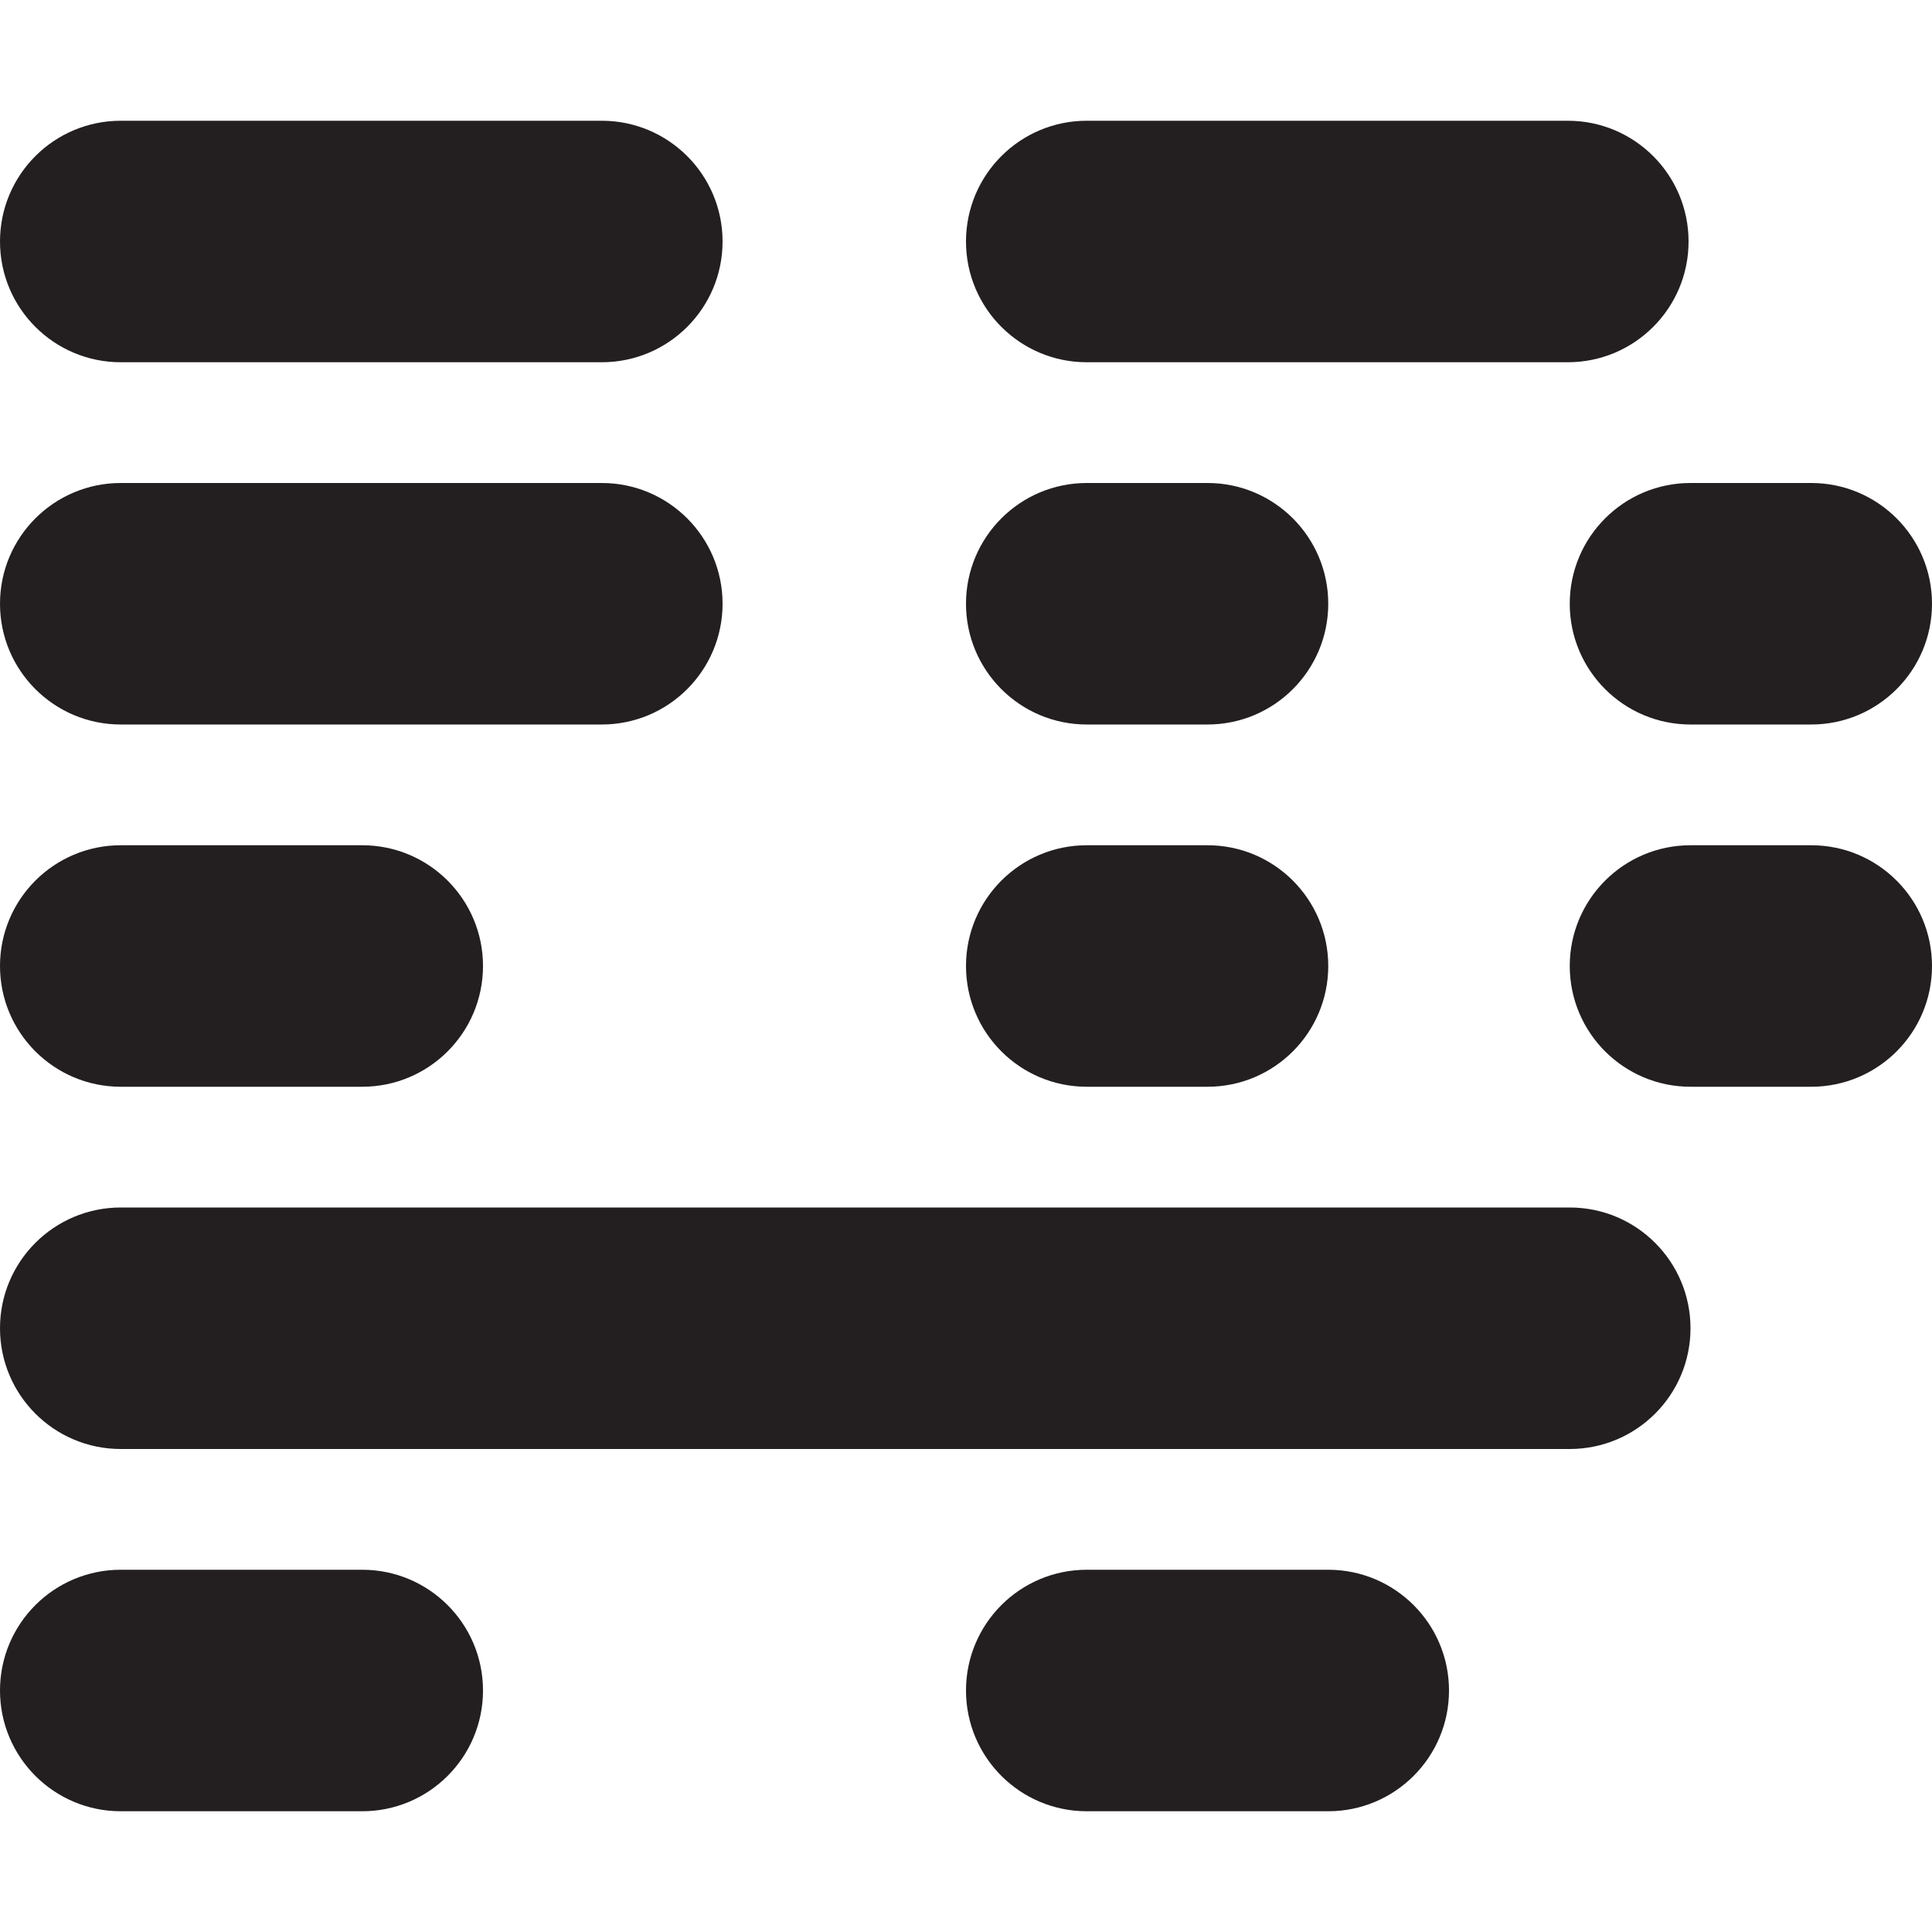
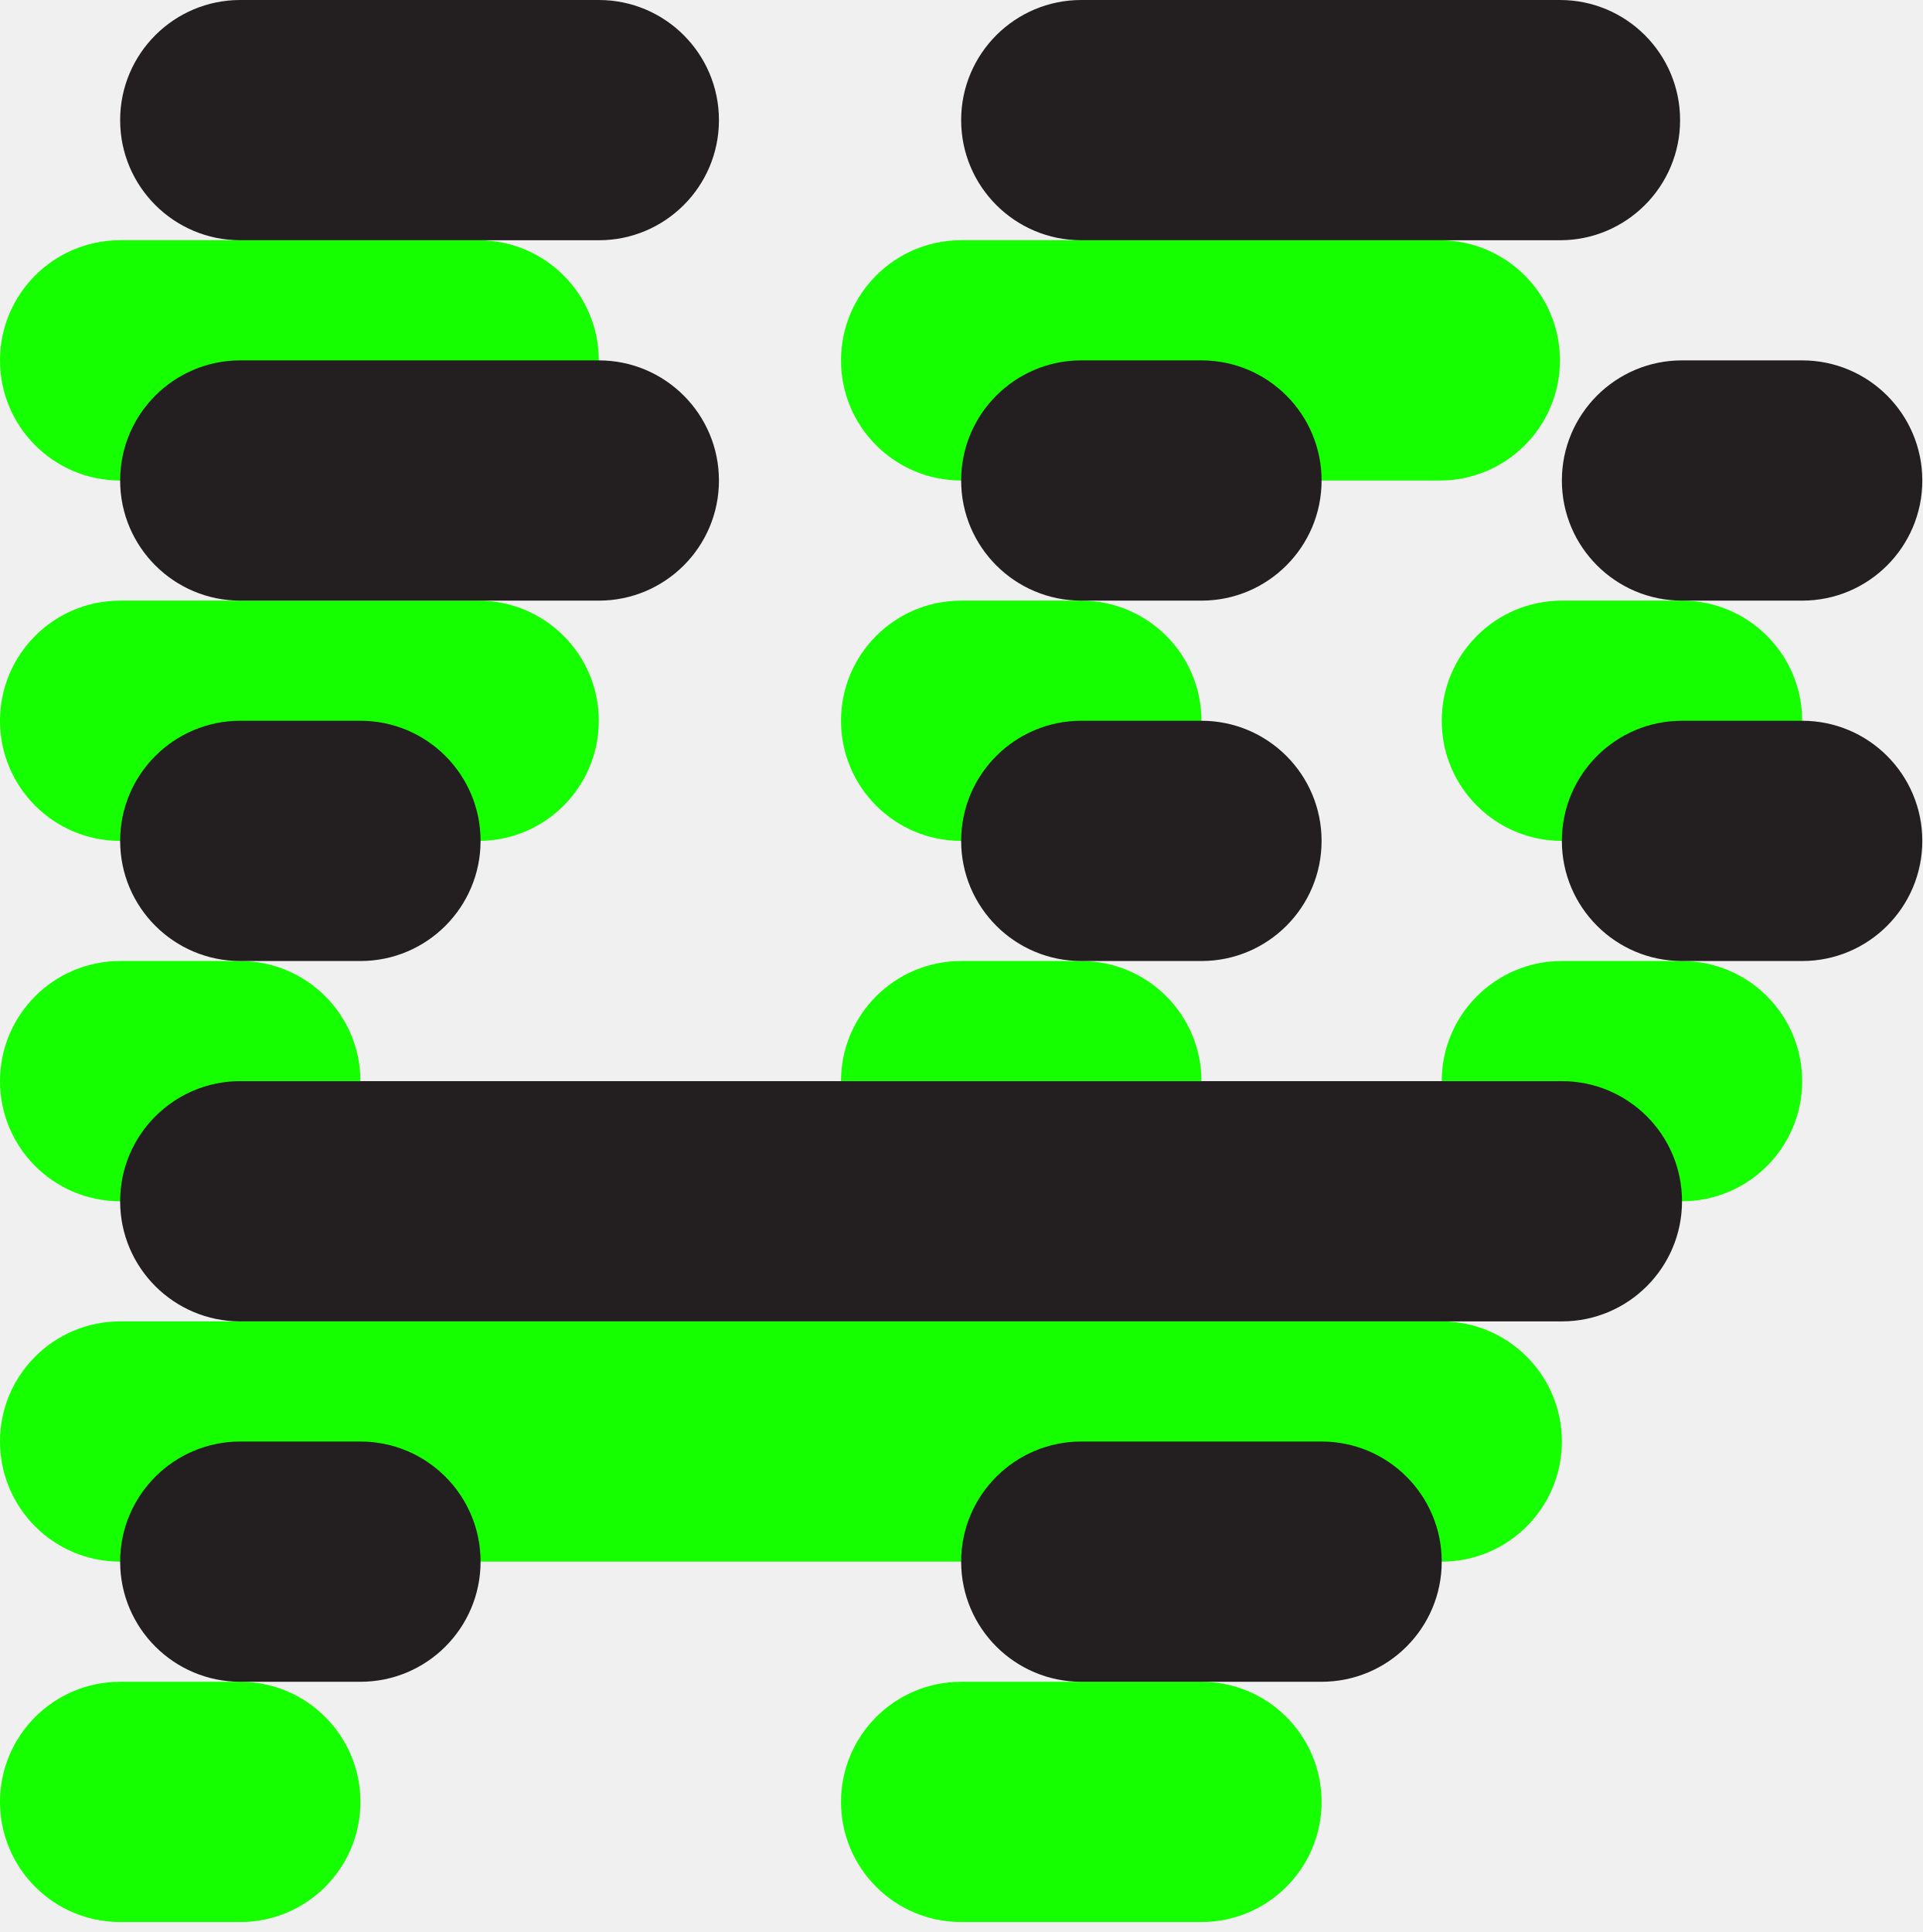
- <svg xmlns="http://www.w3.org/2000/svg" viewBox="0 0 16 16">
+ <svg xmlns="http://www.w3.org/2000/svg" viewBox="0 0 16 16.083">
  <g id="Layer_2" data-name="Layer 2">
    <g id="Layer_2-2" data-name="Layer 2">
-       <rect width="16" height="16" style="fill:none" />
-       <rect width="16" height="16" style="fill:#fff" />
-       <rect y="1" width="5.984" height="2" rx="1" ry="1" style="fill:#231f20" />
-       <rect y="4" width="5.984" height="2" rx="1" ry="1" style="fill:#231f20" />
-       <rect x="8" y="4" width="3" height="2" rx="1" ry="1" style="fill:#231f20" />
-       <rect x="13" y="4" width="3" height="2" rx="1" ry="1" style="fill:#231f20" />
-       <rect x="13" y="7" width="3" height="2" rx="1" ry="1" style="fill:#231f20" />
-       <rect x="8" y="7" width="3" height="2" rx="1" ry="1" style="fill:#231f20" />
-       <rect y="7" width="4" height="2" rx="1" ry="1" style="fill:#231f20" />
-       <rect y="13" width="4" height="2" rx="1" ry="1" style="fill:#231f20" />
-       <rect x="8" y="13" width="4" height="2" rx="1" ry="1" style="fill:#231f20" />
-       <rect x="8" y="1" width="5.984" height="2" rx="1" ry="1" style="fill:#231f20" />
-       <rect y="10" width="14" height="2" rx="1" ry="1" style="fill:#231f20" />
+       <rect x="1" width="15" height="16" style="fill:none" />
+       <polygon points="16 16 0 16.083 0 0.083 16 0 16 16" style="fill:none" />
+       <rect y="2" width="4.984" height="2" rx="1" ry="1" style="fill:#16ff00" />
+       <rect y="5" width="4.984" height="2" rx="1" ry="1" style="fill:#16ff00" />
+       <rect x="7" y="5" width="3" height="2" rx="1" ry="1" style="fill:#16ff00" />
+       <rect x="12" y="5" width="3" height="2" rx="1" ry="1" style="fill:#16ff00" />
+       <rect x="12" y="8" width="3" height="2" rx="1" ry="1" style="fill:#16ff00" />
+       <rect x="7" y="8" width="3" height="2" rx="1" ry="1" style="fill:#16ff00" />
+       <rect y="8" width="3" height="2" rx="1" ry="1" style="fill:#16ff00" />
+       <rect y="14" width="3" height="2" rx="1" ry="1" style="fill:#16ff00" />
+       <rect x="7" y="14" width="4" height="2" rx="1" ry="1" style="fill:#16ff00" />
+       <rect x="7" y="2" width="5.984" height="2" rx="1" ry="1" style="fill:#16ff00" />
+       <rect y="11" width="13" height="2" rx="1" ry="1" style="fill:#16ff00" />
+       <rect x="1" width="4.984" height="2" rx="1" ry="1" style="fill:#231f20" />
+       <rect x="1" y="3" width="4.984" height="2" rx="1" ry="1" style="fill:#231f20" />
+       <rect x="8" y="3" width="3" height="2" rx="1" ry="1" style="fill:#231f20" />
+       <rect x="13" y="3" width="3" height="2" rx="1" ry="1" style="fill:#231f20" />
+       <rect x="13" y="6" width="3" height="2" rx="1" ry="1" style="fill:#231f20" />
+       <rect x="8" y="6" width="3" height="2" rx="1" ry="1" style="fill:#231f20" />
+       <rect x="1" y="6" width="3" height="2" rx="1" ry="1" style="fill:#231f20" />
+       <rect x="1" y="12" width="3" height="2" rx="1" ry="1" style="fill:#231f20" />
+       <rect x="8" y="12" width="4" height="2" rx="1" ry="1" style="fill:#231f20" />
+       <rect x="8" width="5.984" height="2" rx="1" ry="1" style="fill:#231f20" />
+       <rect x="1" y="9" width="13" height="2" rx="1" ry="1" style="fill:#231f20" />
    </g>
  </g>
</svg>
